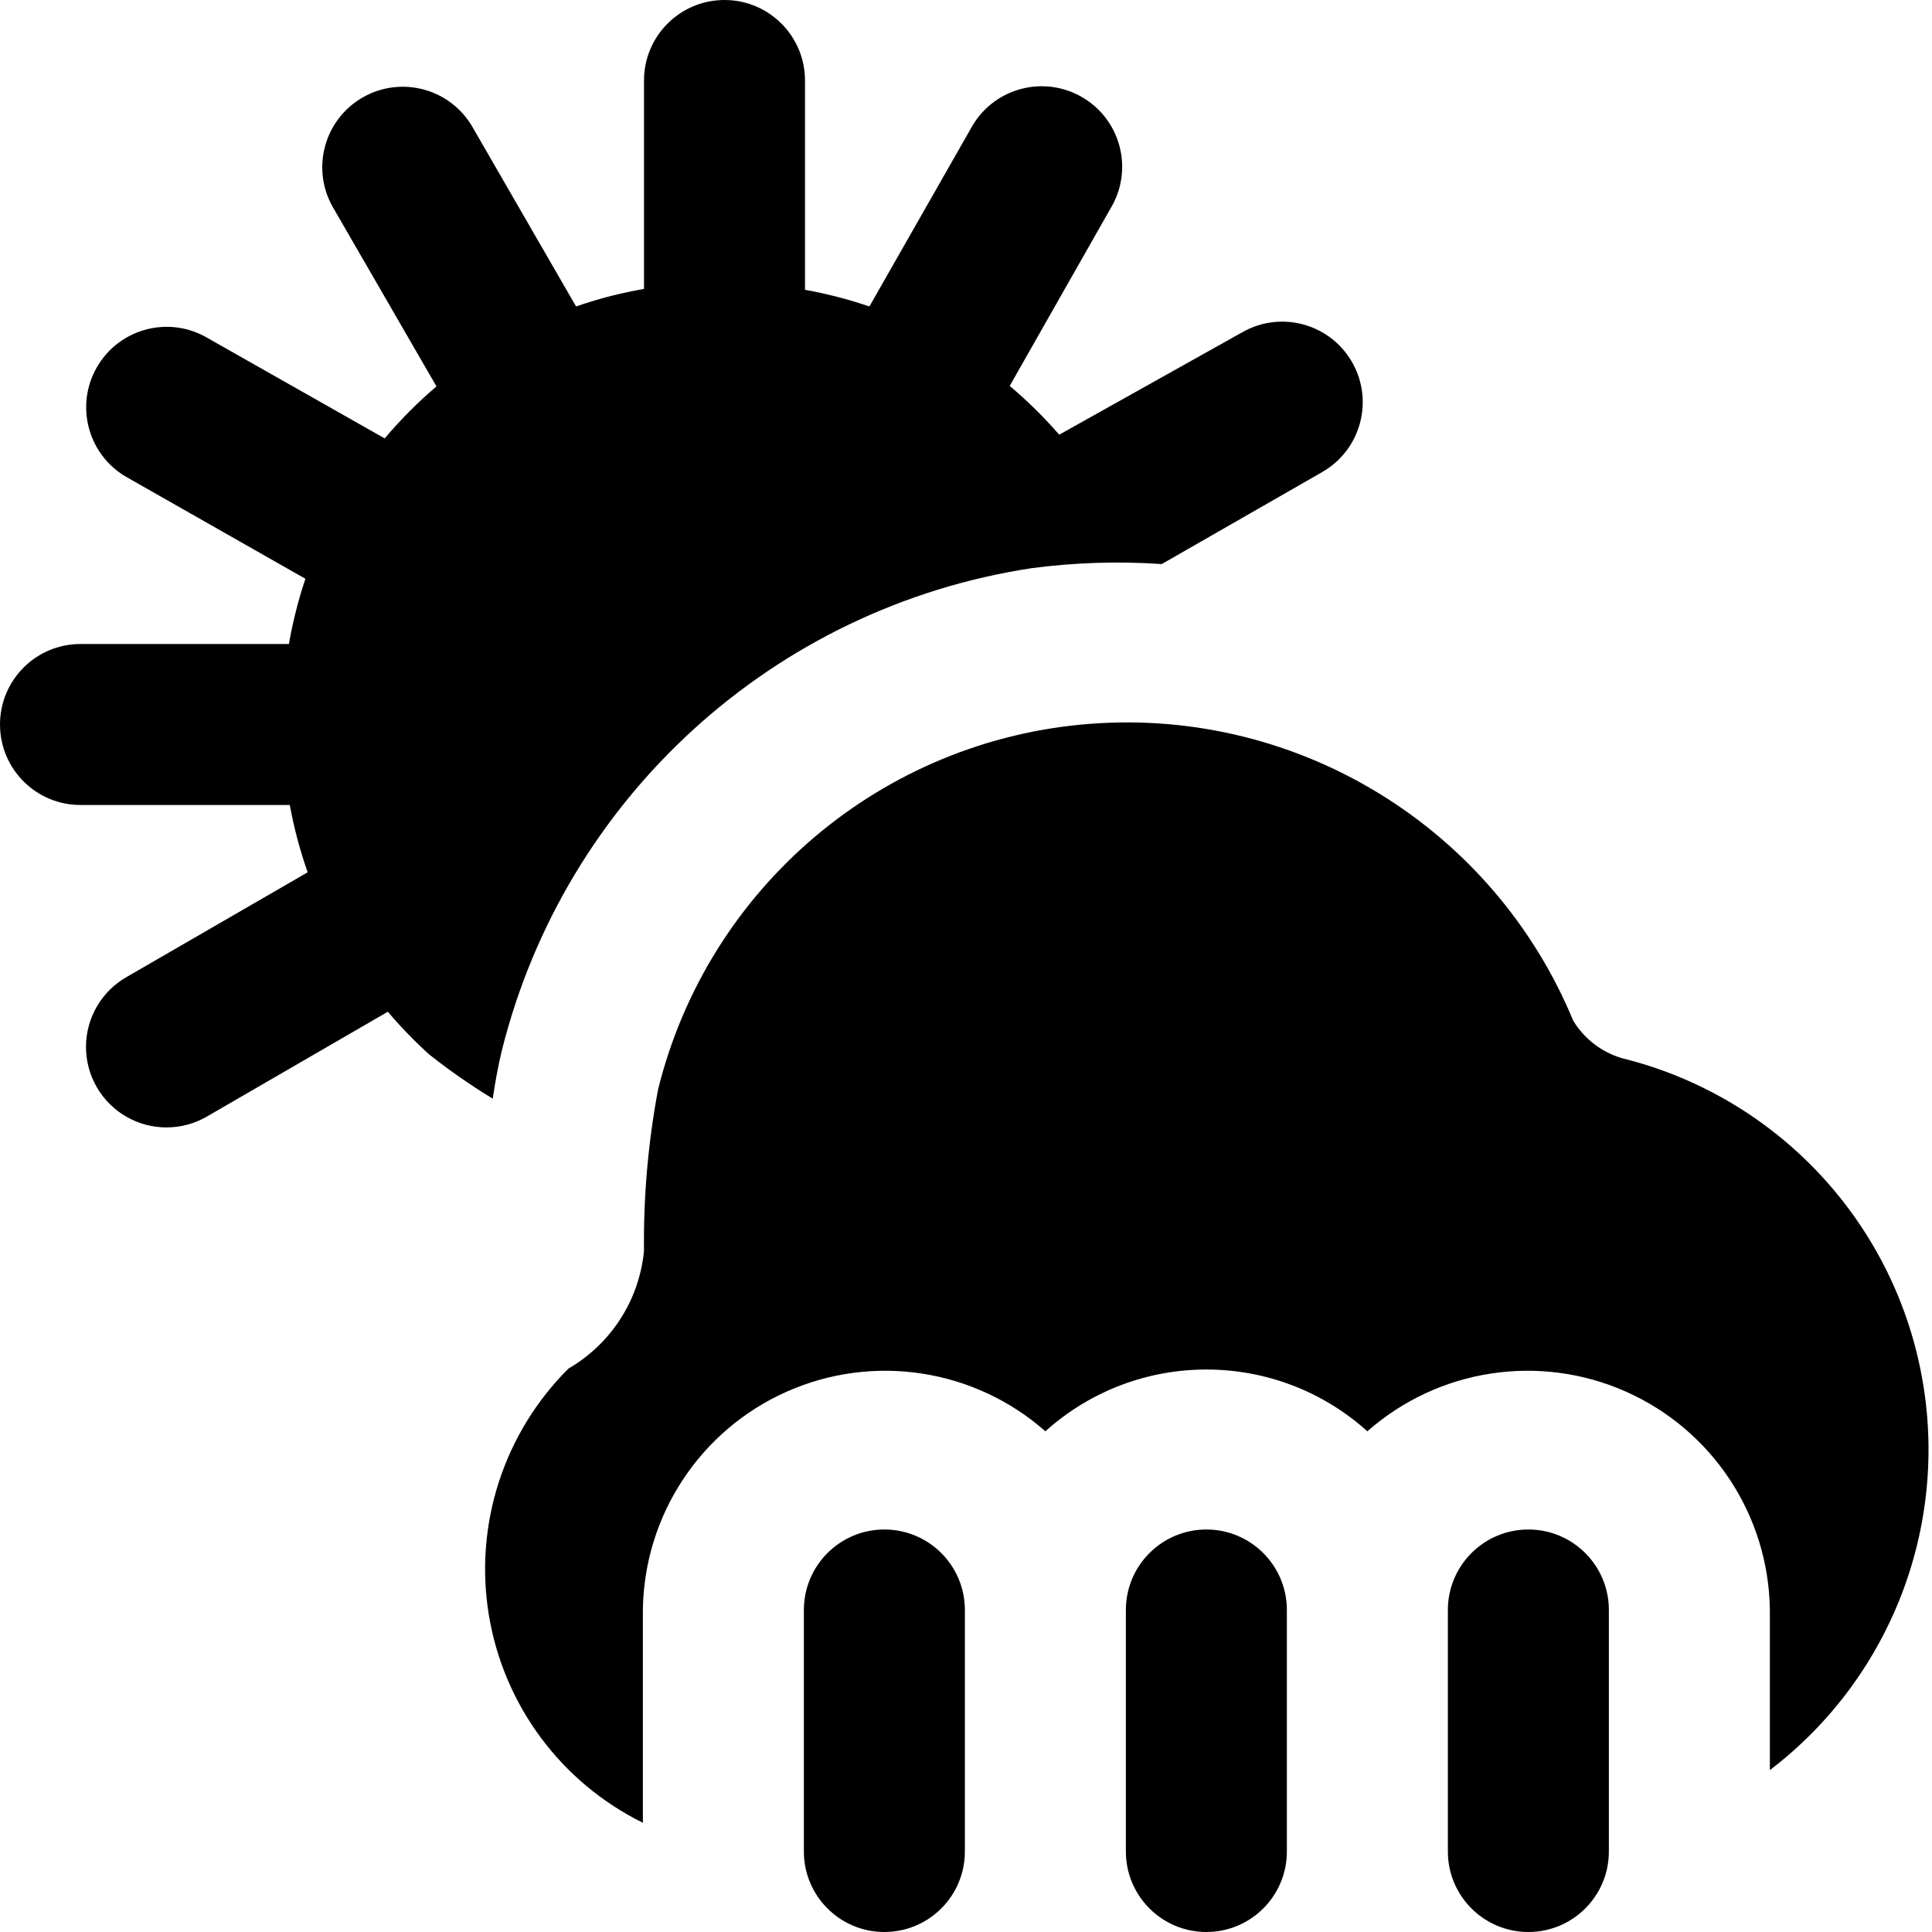
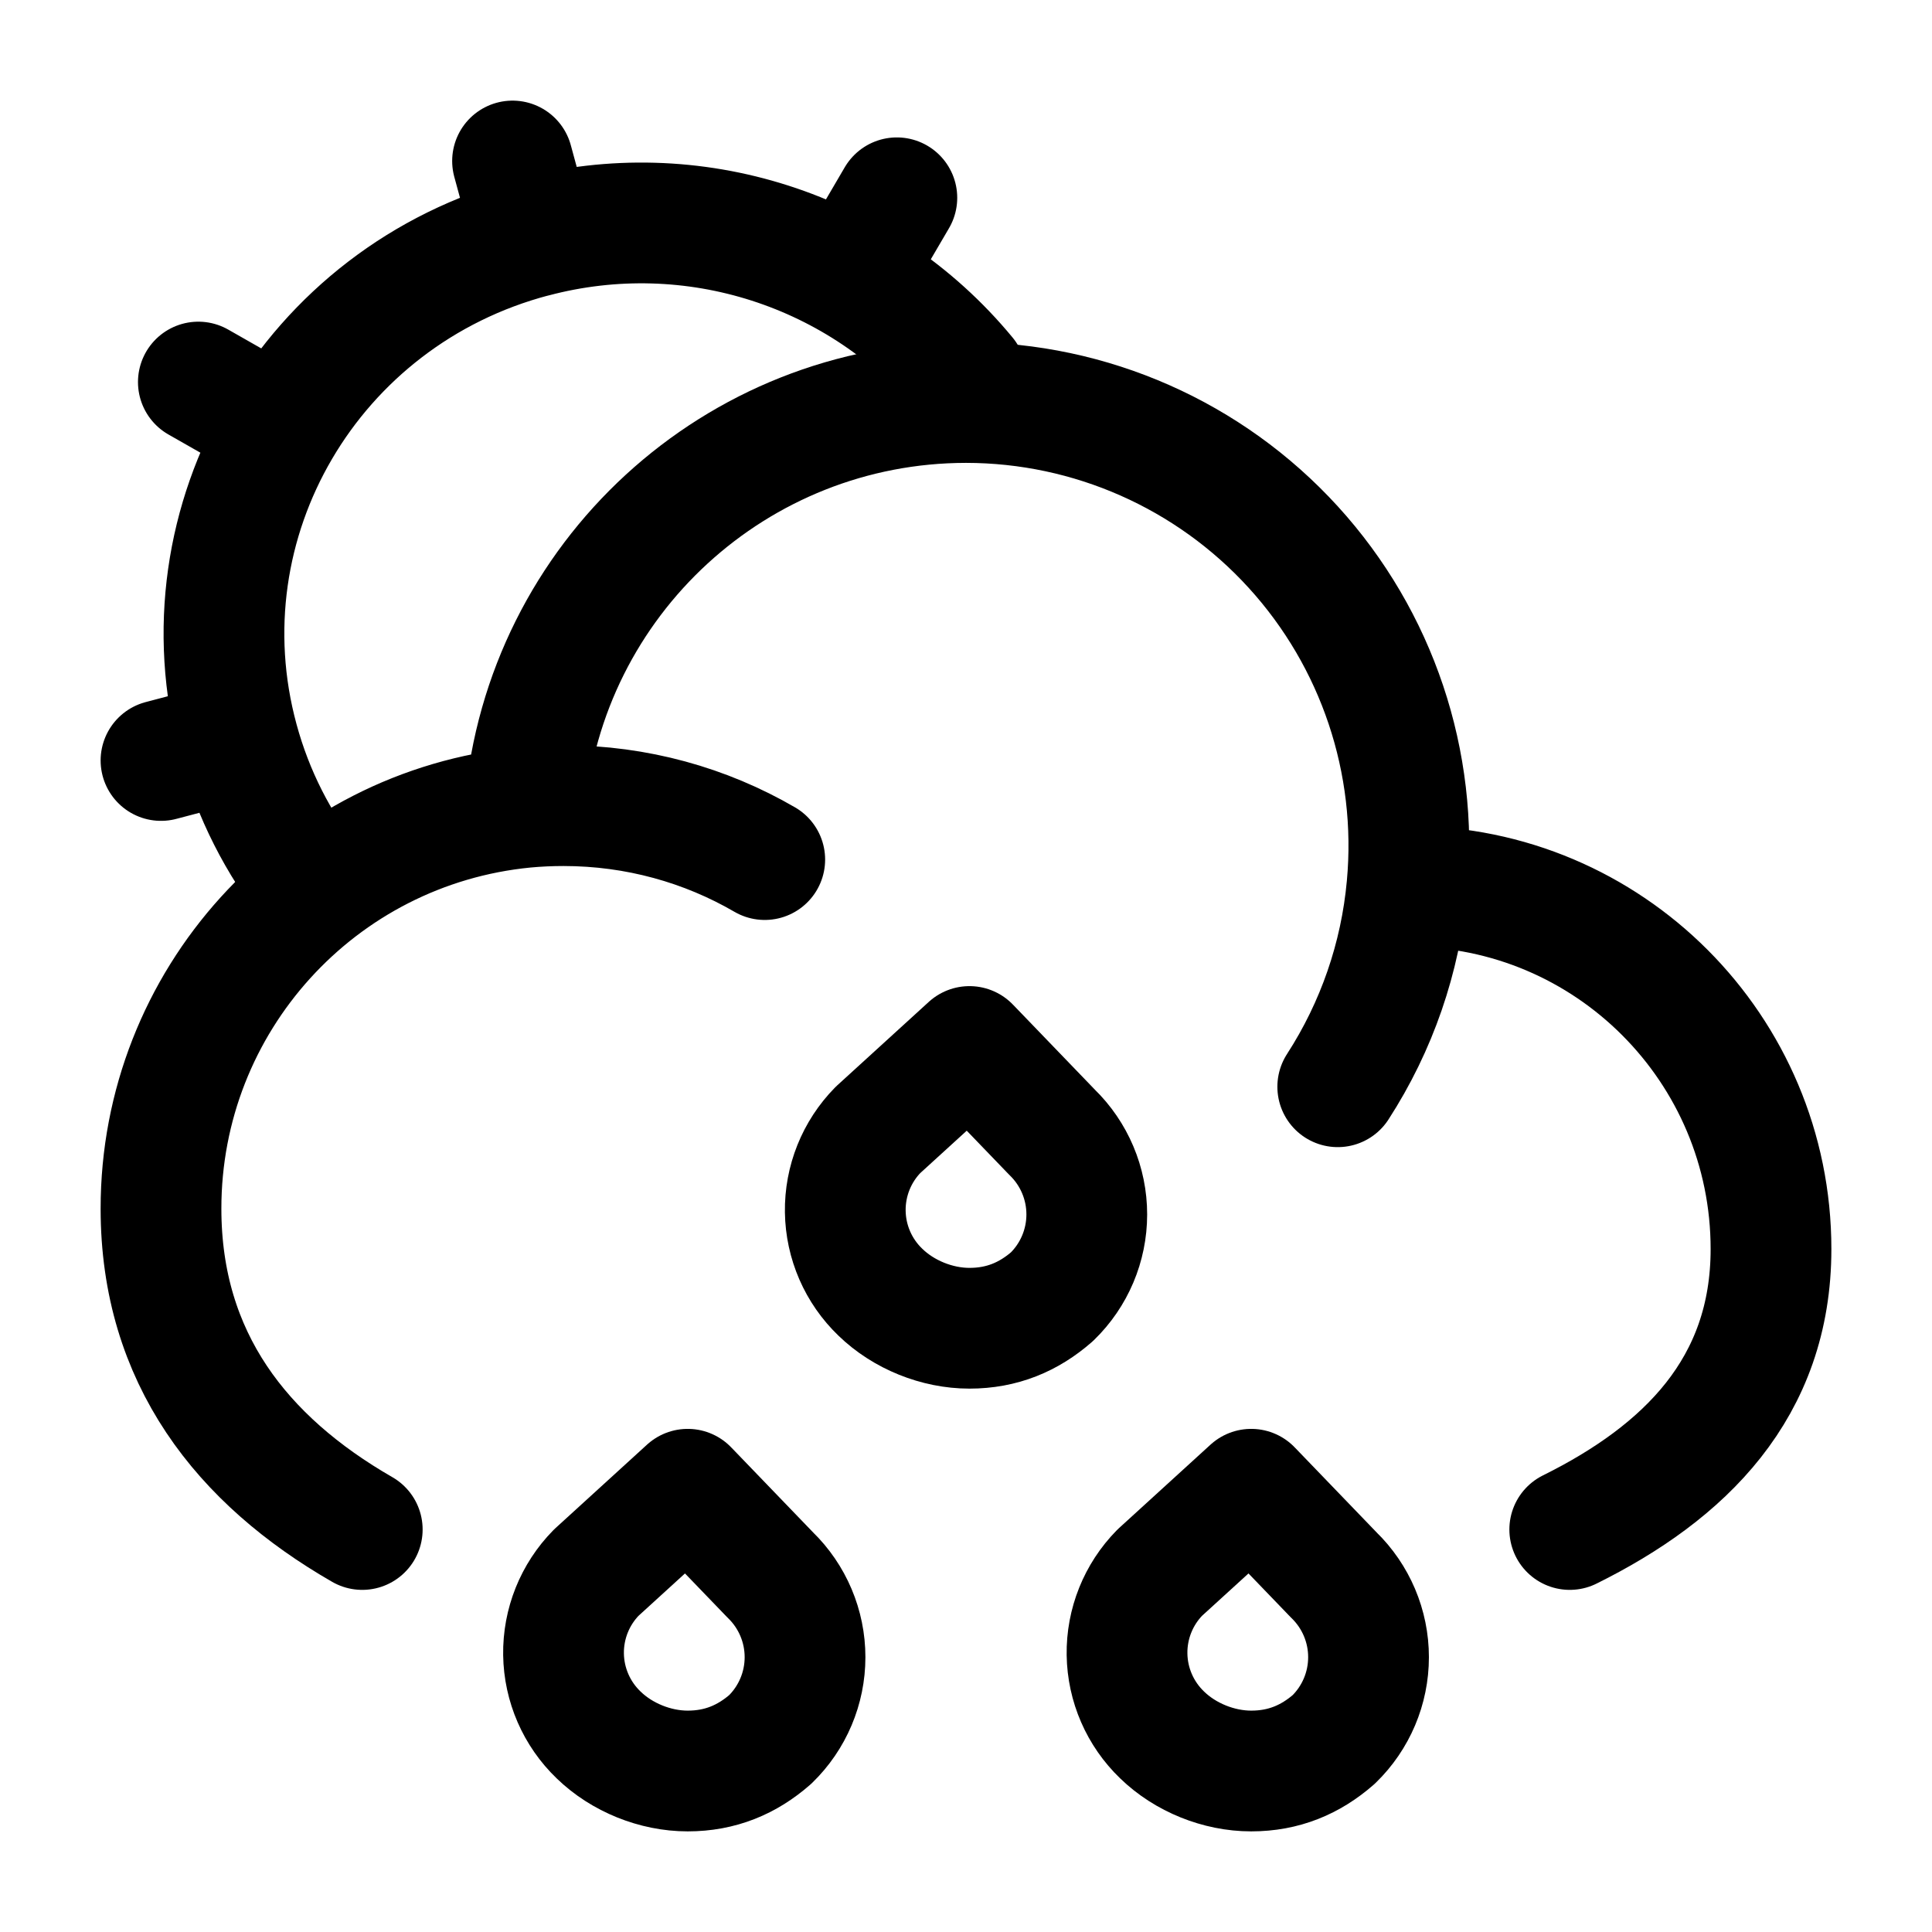
- <svg xmlns="http://www.w3.org/2000/svg" id="Layer_1" data-name="Layer 1" viewBox="0 0 24 24" width="512" height="512">
-   <path d="M18.986,24a1,1,0,0,1-1-1V20a1,1,0,0,1,2,0v3A1,1,0,0,1,18.986,24Zm-4,0a1,1,0,0,1-1-1V20a1,1,0,0,1,2,0v3A1,1,0,0,1,14.986,24Zm-4,0a1,1,0,0,1-1-1V20a1,1,0,0,1,2,0v3A1,1,0,0,1,10.986,24Zm9.162-10.855a1.057,1.057,0,0,1-.605-.466,6,6,0,0,0-11.368.854A10.233,10.233,0,0,0,8,15.538,1.9,1.9,0,0,1,7.063,17a3.513,3.513,0,0,0,.923,5.643V20a3.01,3.01,0,0,1,5-2.22,2.99,2.99,0,0,1,4,0,3.01,3.01,0,0,1,5,2.22v1.989A5.008,5.008,0,0,0,20.148,13.145ZM5.333,13.1a7.9,7.9,0,0,0,.788.548c.03-.205.066-.4.111-.59a8.027,8.027,0,0,1,6.584-6,8.123,8.123,0,0,1,1.616-.051l1.993-1.143a1,1,0,0,0-.994-1.736L13.158,5.4a5.582,5.582,0,0,0-.615-.606l1.28-2.253a1,1,0,0,0-1.738-.988L10.8,3.807A5.516,5.516,0,0,0,10,3.6V1A1,1,0,0,0,8,1V3.589c-.131.023-.262.051-.393.083-.153.038-.3.083-.451.135L5.866,1.572a1,1,0,0,0-1.732,1L5.422,4.8a5.525,5.525,0,0,0-.643.646L2.54,4.177a1,1,0,0,0-.988,1.738L3.794,7.19c-.047.14-.089.283-.124.426s-.059.256-.081.384H1a1,1,0,0,0,0,2H3.6a5.477,5.477,0,0,0,.222.836l-2.248,1.3a1,1,0,1,0,1,1.732l2.244-1.3A5.5,5.5,0,0,0,5.333,13.1Z" />
+ <svg xmlns="http://www.w3.org/2000/svg" width="1em" height="1em" viewBox="0 0 24 24">
+   <path d="M0 0h24v24H0z" fill="none" />
+   <g fill="none" stroke="currentColor" stroke-width="1.5">
+     <path stroke-linecap="round" stroke-linejoin="round" d="M17.478 11.01h.022c2.485 0 4.5 2.017 4.5 4.506c0 1.728-1.074 2.777-2.5 3.484m-2.022-7.99A5.504 5.504 0 0 0 12 5a5.504 5.504 0 0 0-5.48 5.03m10.958.98a5.5 5.5 0 0 1-.86 2.49M6.52 10.03A5.005 5.005 0 0 0 2 15.015C2 16.87 3.006 18.141 4.5 19m2.02-8.97q.237-.022.48-.022c.91 0 1.765.243 2.5.67" />
+     <path stroke-linecap="round" d="M2.96 9.194c-.741-2.722.9-5.52 3.664-6.25m-3.665 6.25L2 9.447m.96-.253c.184.677.498 1.285.908 1.806m2.756-8.055L6.367 2m.257.945A5.23 5.23 0 0 1 12 4.67m-8.523.653l-1.013-.577m8.677-2.289l-.584.998" />
+     <path stroke-linejoin="round" d="m12.043 13l-1.136 1.036a1.417 1.417 0 0 0 .029 2.016c.288.28.704.448 1.107.448c.404 0 .737-.14 1.025-.392a1.424 1.424 0 0 0 0-2.044zm-3.5 5.5l-1.136 1.036a1.417 1.417 0 0 0 .029 2.016c.288.28.704.448 1.107.448c.404 0 .737-.14 1.025-.392a1.424 1.424 0 0 0 0-2.044zm7 0l-1.136 1.036a1.417 1.417 0 0 0 .029 2.016c.288.28.704.448 1.107.448c.404 0 .737-.14 1.025-.392a1.424 1.424 0 0 0 0-2.044z" />
+   </g>
</svg>
